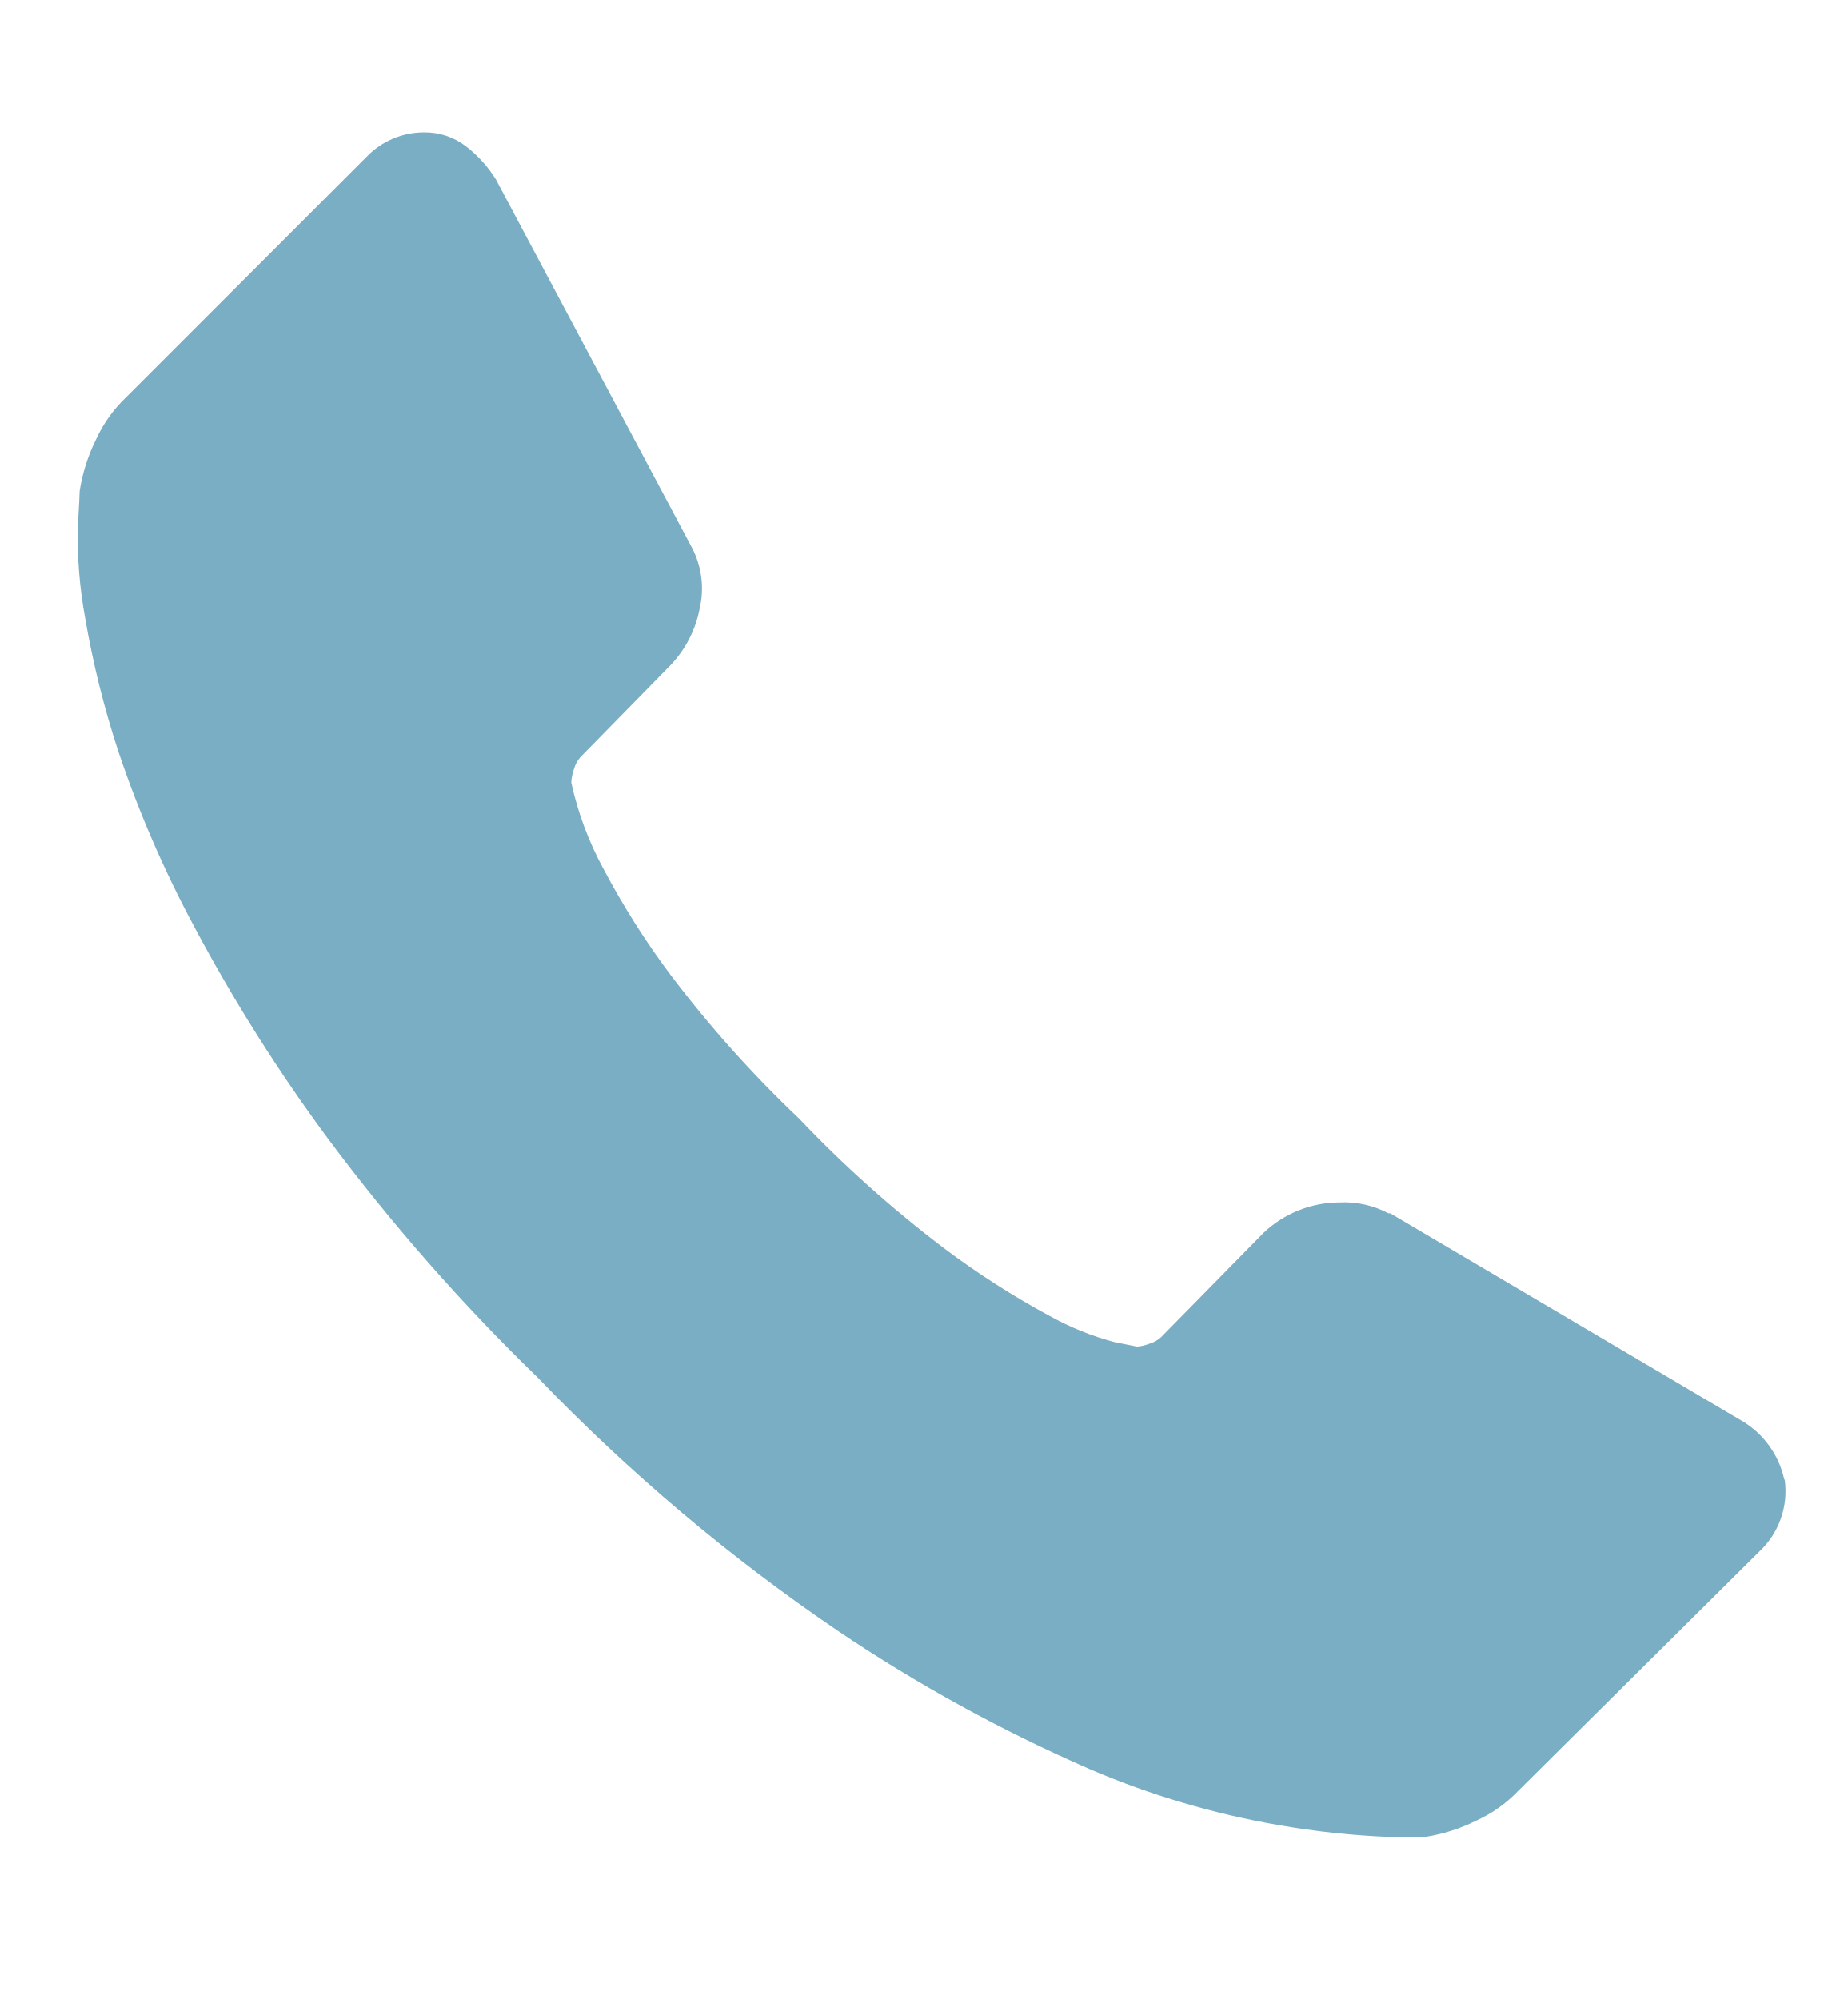
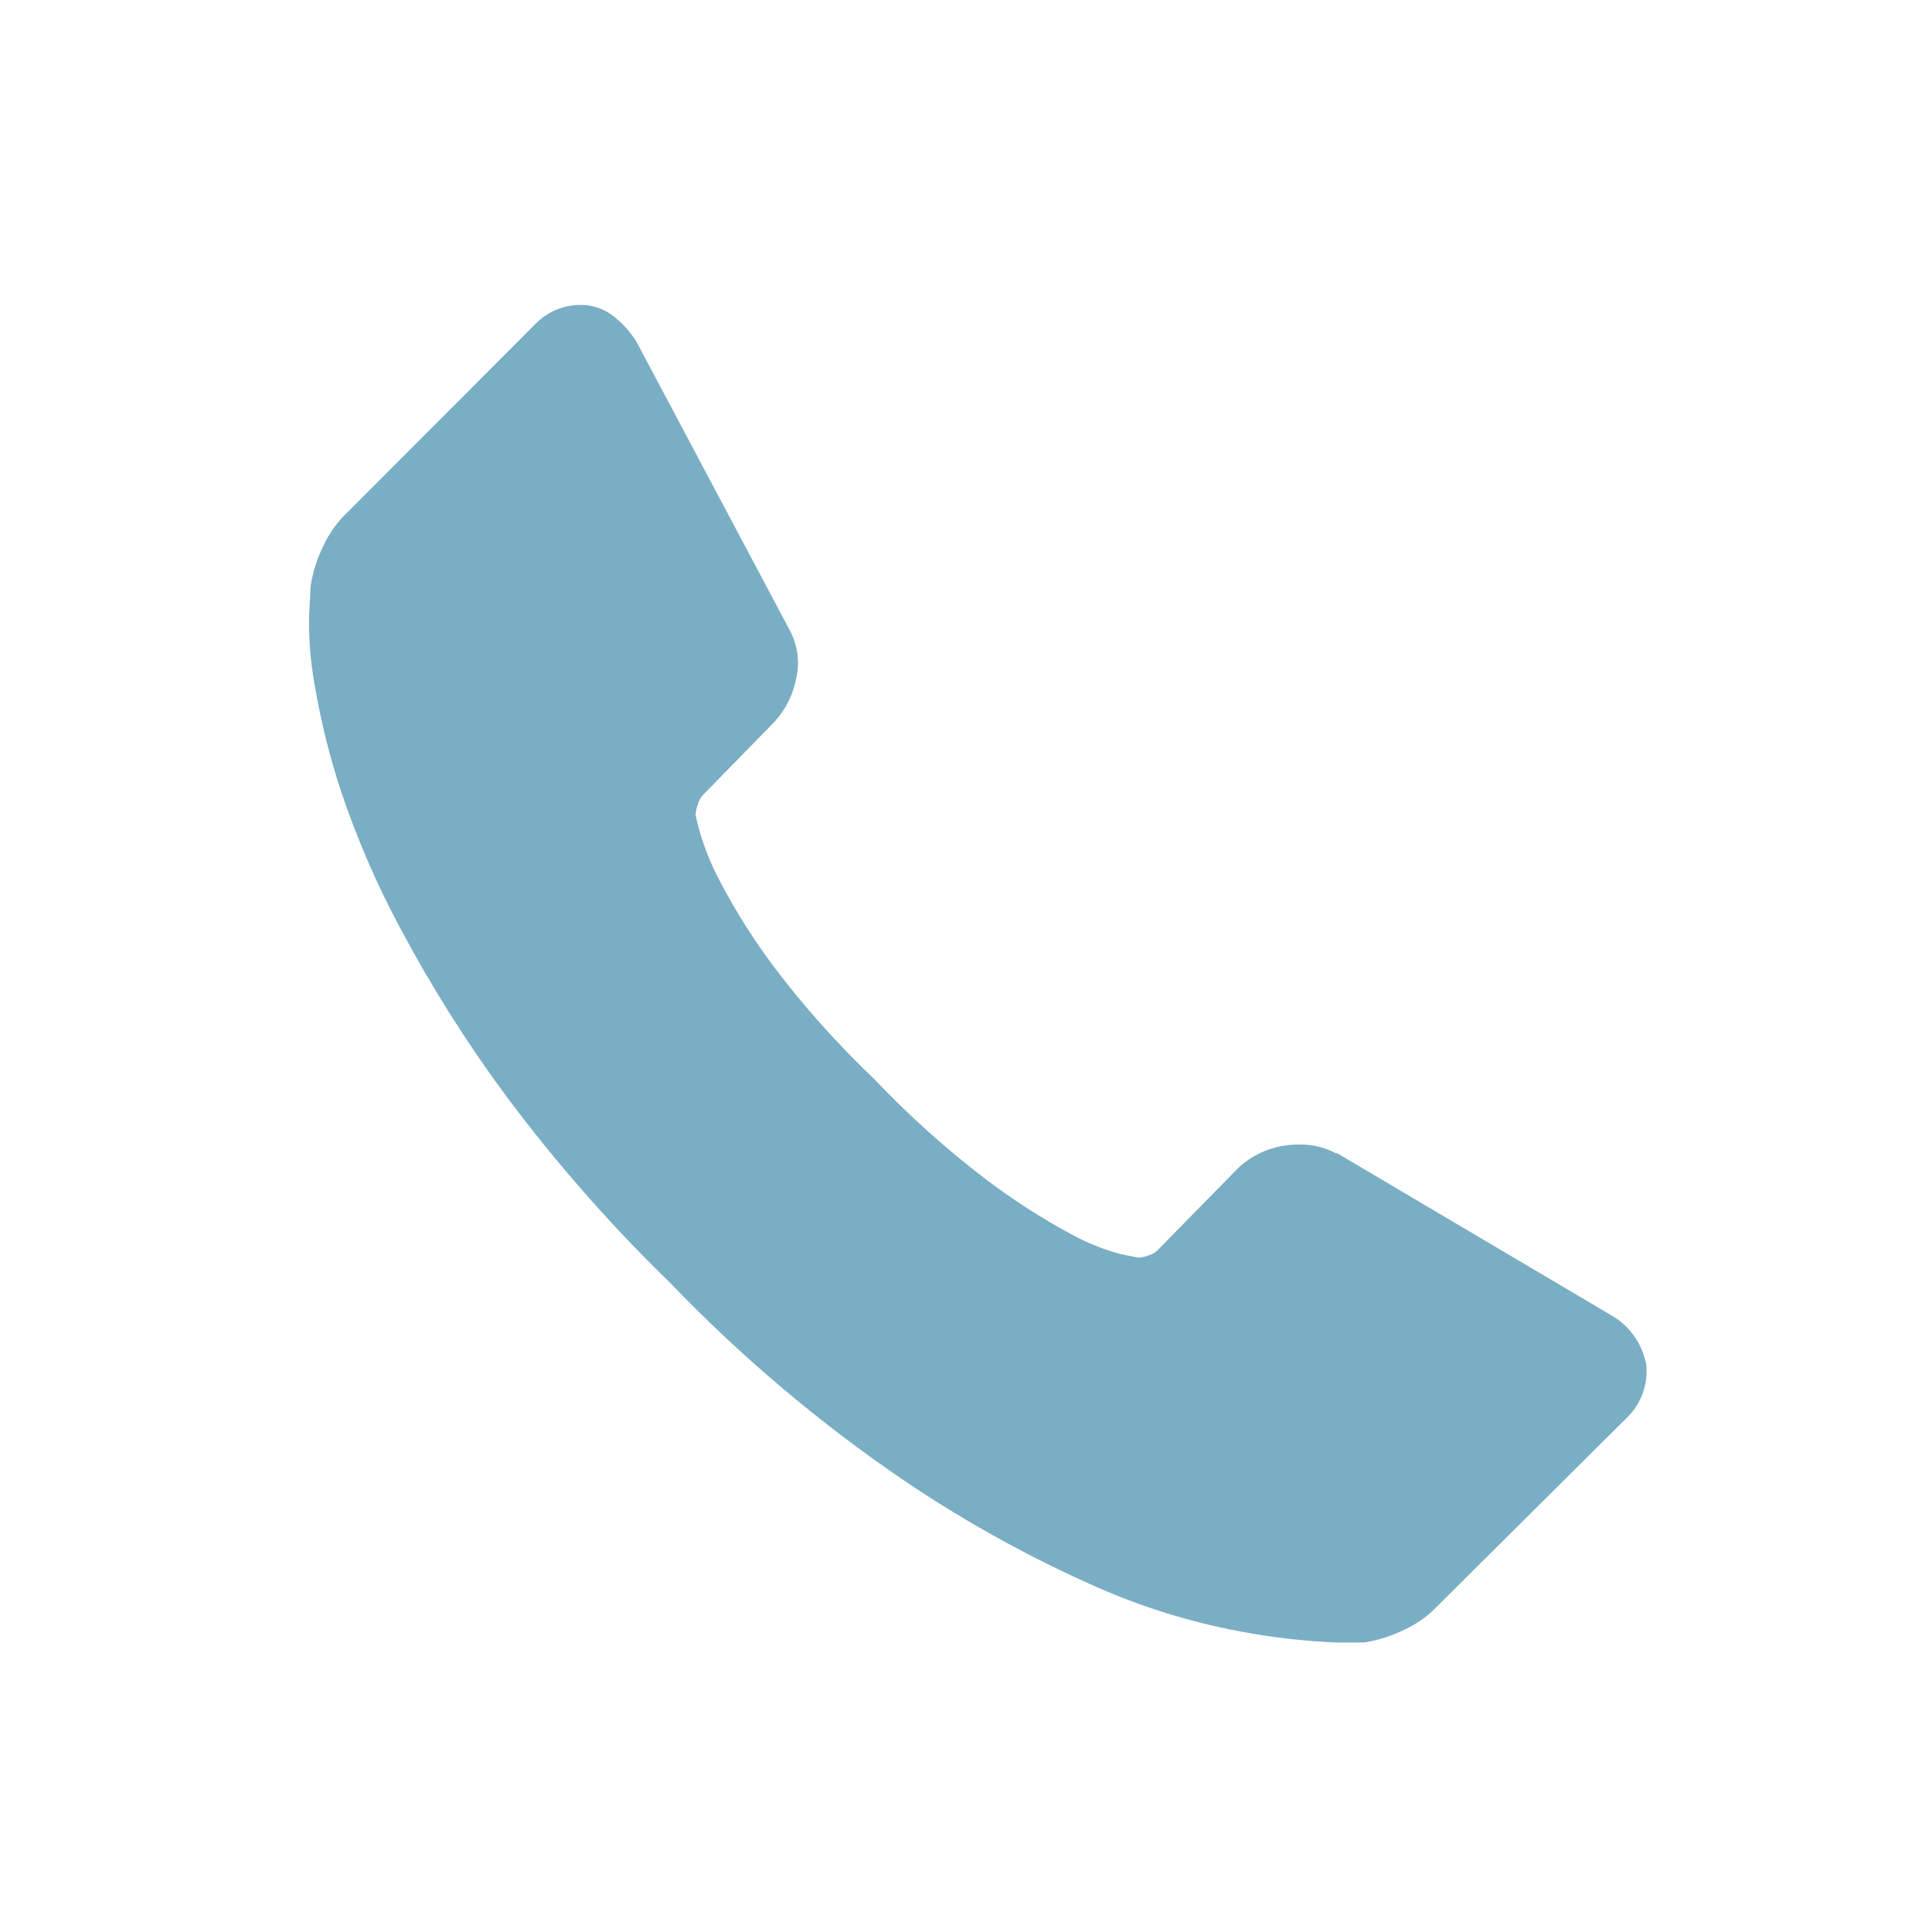
- <svg xmlns="http://www.w3.org/2000/svg" id="Laag_1" data-name="Laag 1" viewBox="0 0 61 66">
-   <defs>
-     <style>.cls-1{fill:none;}.cls-2{clip-path:url(#clip-path);}.cls-3{fill:#7aaec4;}</style>
-     <clipPath id="clip-path">
-       <rect class="cls-1" x="2.56" y="4.37" width="56.44" height="56.44" />
-     </clipPath>
-   </defs>
-   <g class="cls-2">
-     <path class="cls-3" d="M58.92,48.84a2.73,2.73,0,0,1-.84,2.39l-7.94,7.88a4.47,4.47,0,0,1-1.4,1,5.8,5.8,0,0,1-1.7.54l-.36,0q-.3,0-.78,0a27.55,27.55,0,0,1-3.67-.39A27.85,27.85,0,0,1,36,58.42a52.15,52.15,0,0,1-8.33-4.57,62.11,62.11,0,0,1-9.91-8.36,65.44,65.44,0,0,1-6.92-7.88,56.12,56.12,0,0,1-4.42-7,37.39,37.39,0,0,1-2.51-5.79A30.7,30.7,0,0,1,2.81,20.4a14.76,14.76,0,0,1-.24-3q.06-1.07.06-1.19a5.8,5.8,0,0,1,.54-1.7,4.47,4.47,0,0,1,1-1.4l7.94-7.94A2.63,2.63,0,0,1,14,4.37a2.22,2.22,0,0,1,1.37.45,4.15,4.15,0,0,1,1,1.1L22.8,18a2.91,2.91,0,0,1,.3,2.09,3.72,3.72,0,0,1-1,1.91L19.16,25a1,1,0,0,0-.21.39,1.48,1.48,0,0,0-.09.45,10.76,10.76,0,0,0,1.07,2.86,26.31,26.31,0,0,0,2.21,3.49,38.78,38.78,0,0,0,4.24,4.74,39.51,39.51,0,0,0,4.77,4.27,27.56,27.56,0,0,0,3.49,2.24,9.31,9.31,0,0,0,2.15.87l.75.15a1.43,1.43,0,0,0,.39-.09,1,1,0,0,0,.39-.21l3.4-3.46a3.66,3.66,0,0,1,2.51-1,3.12,3.12,0,0,1,1.61.36h.06l11.52,6.8a3,3,0,0,1,1.49,2Zm0,0" />
+ <svg xmlns="http://www.w3.org/2000/svg" width="65px" height="65px" viewBox="0 0 65 65" version="1.1">
+   <defs />
+   <g id="Page-1" stroke="none" stroke-width="1" fill="none" fill-rule="evenodd">
+     <path d="M55.375,45.817 C55.478,46.525 55.227,47.239 54.704,47.728 L48.367,54.028 C48.05,54.365 47.67,54.636 47.25,54.828 C46.822,55.041 46.365,55.187 45.893,55.26 L45.606,55.26 L44.983,55.26 C44.001,55.221 43.022,55.117 42.054,54.948 C40.345,54.653 38.676,54.16 37.082,53.476 C34.759,52.464 32.534,51.241 30.433,49.822 C27.571,47.877 24.92,45.636 22.524,43.138 C20.518,41.189 18.671,39.082 17.001,36.837 C15.689,35.061 14.51,33.191 13.473,31.24 C12.676,29.757 12.006,28.208 11.47,26.611 C11.09,25.456 10.797,24.275 10.592,23.077 C10.447,22.286 10.382,21.482 10.4,20.678 C10.432,20.108 10.448,19.791 10.448,19.727 C10.521,19.254 10.666,18.795 10.879,18.367 C11.07,17.946 11.341,17.566 11.677,17.248 L18.014,10.899 C18.41,10.49 18.954,10.259 19.523,10.26 C19.917,10.254 20.302,10.381 20.616,10.619 C20.933,10.862 21.203,11.16 21.414,11.499 L26.546,21.158 C26.832,21.665 26.918,22.261 26.786,22.829 C26.676,23.406 26.398,23.937 25.988,24.356 L23.641,26.755 C23.563,26.845 23.506,26.951 23.474,27.067 C23.431,27.182 23.407,27.304 23.402,27.426 C23.577,28.226 23.864,28.996 24.256,29.713 C24.77,30.688 25.36,31.621 26.02,32.504 C27.042,33.858 28.174,35.125 29.404,36.294 C30.578,37.533 31.852,38.675 33.211,39.708 C34.093,40.374 35.024,40.973 35.996,41.499 C36.537,41.802 37.113,42.035 37.712,42.195 L38.311,42.314 C38.417,42.305 38.522,42.281 38.622,42.242 C38.737,42.211 38.843,42.153 38.933,42.075 L41.647,39.308 C42.188,38.795 42.905,38.509 43.65,38.509 C44.097,38.487 44.54,38.587 44.935,38.796 L44.983,38.796 L54.178,44.233 C54.787,44.568 55.221,45.152 55.367,45.833 L55.375,45.817 Z" id="Shape" fill="#7AAEC4" fill-rule="nonzero" />
  </g>
</svg>
